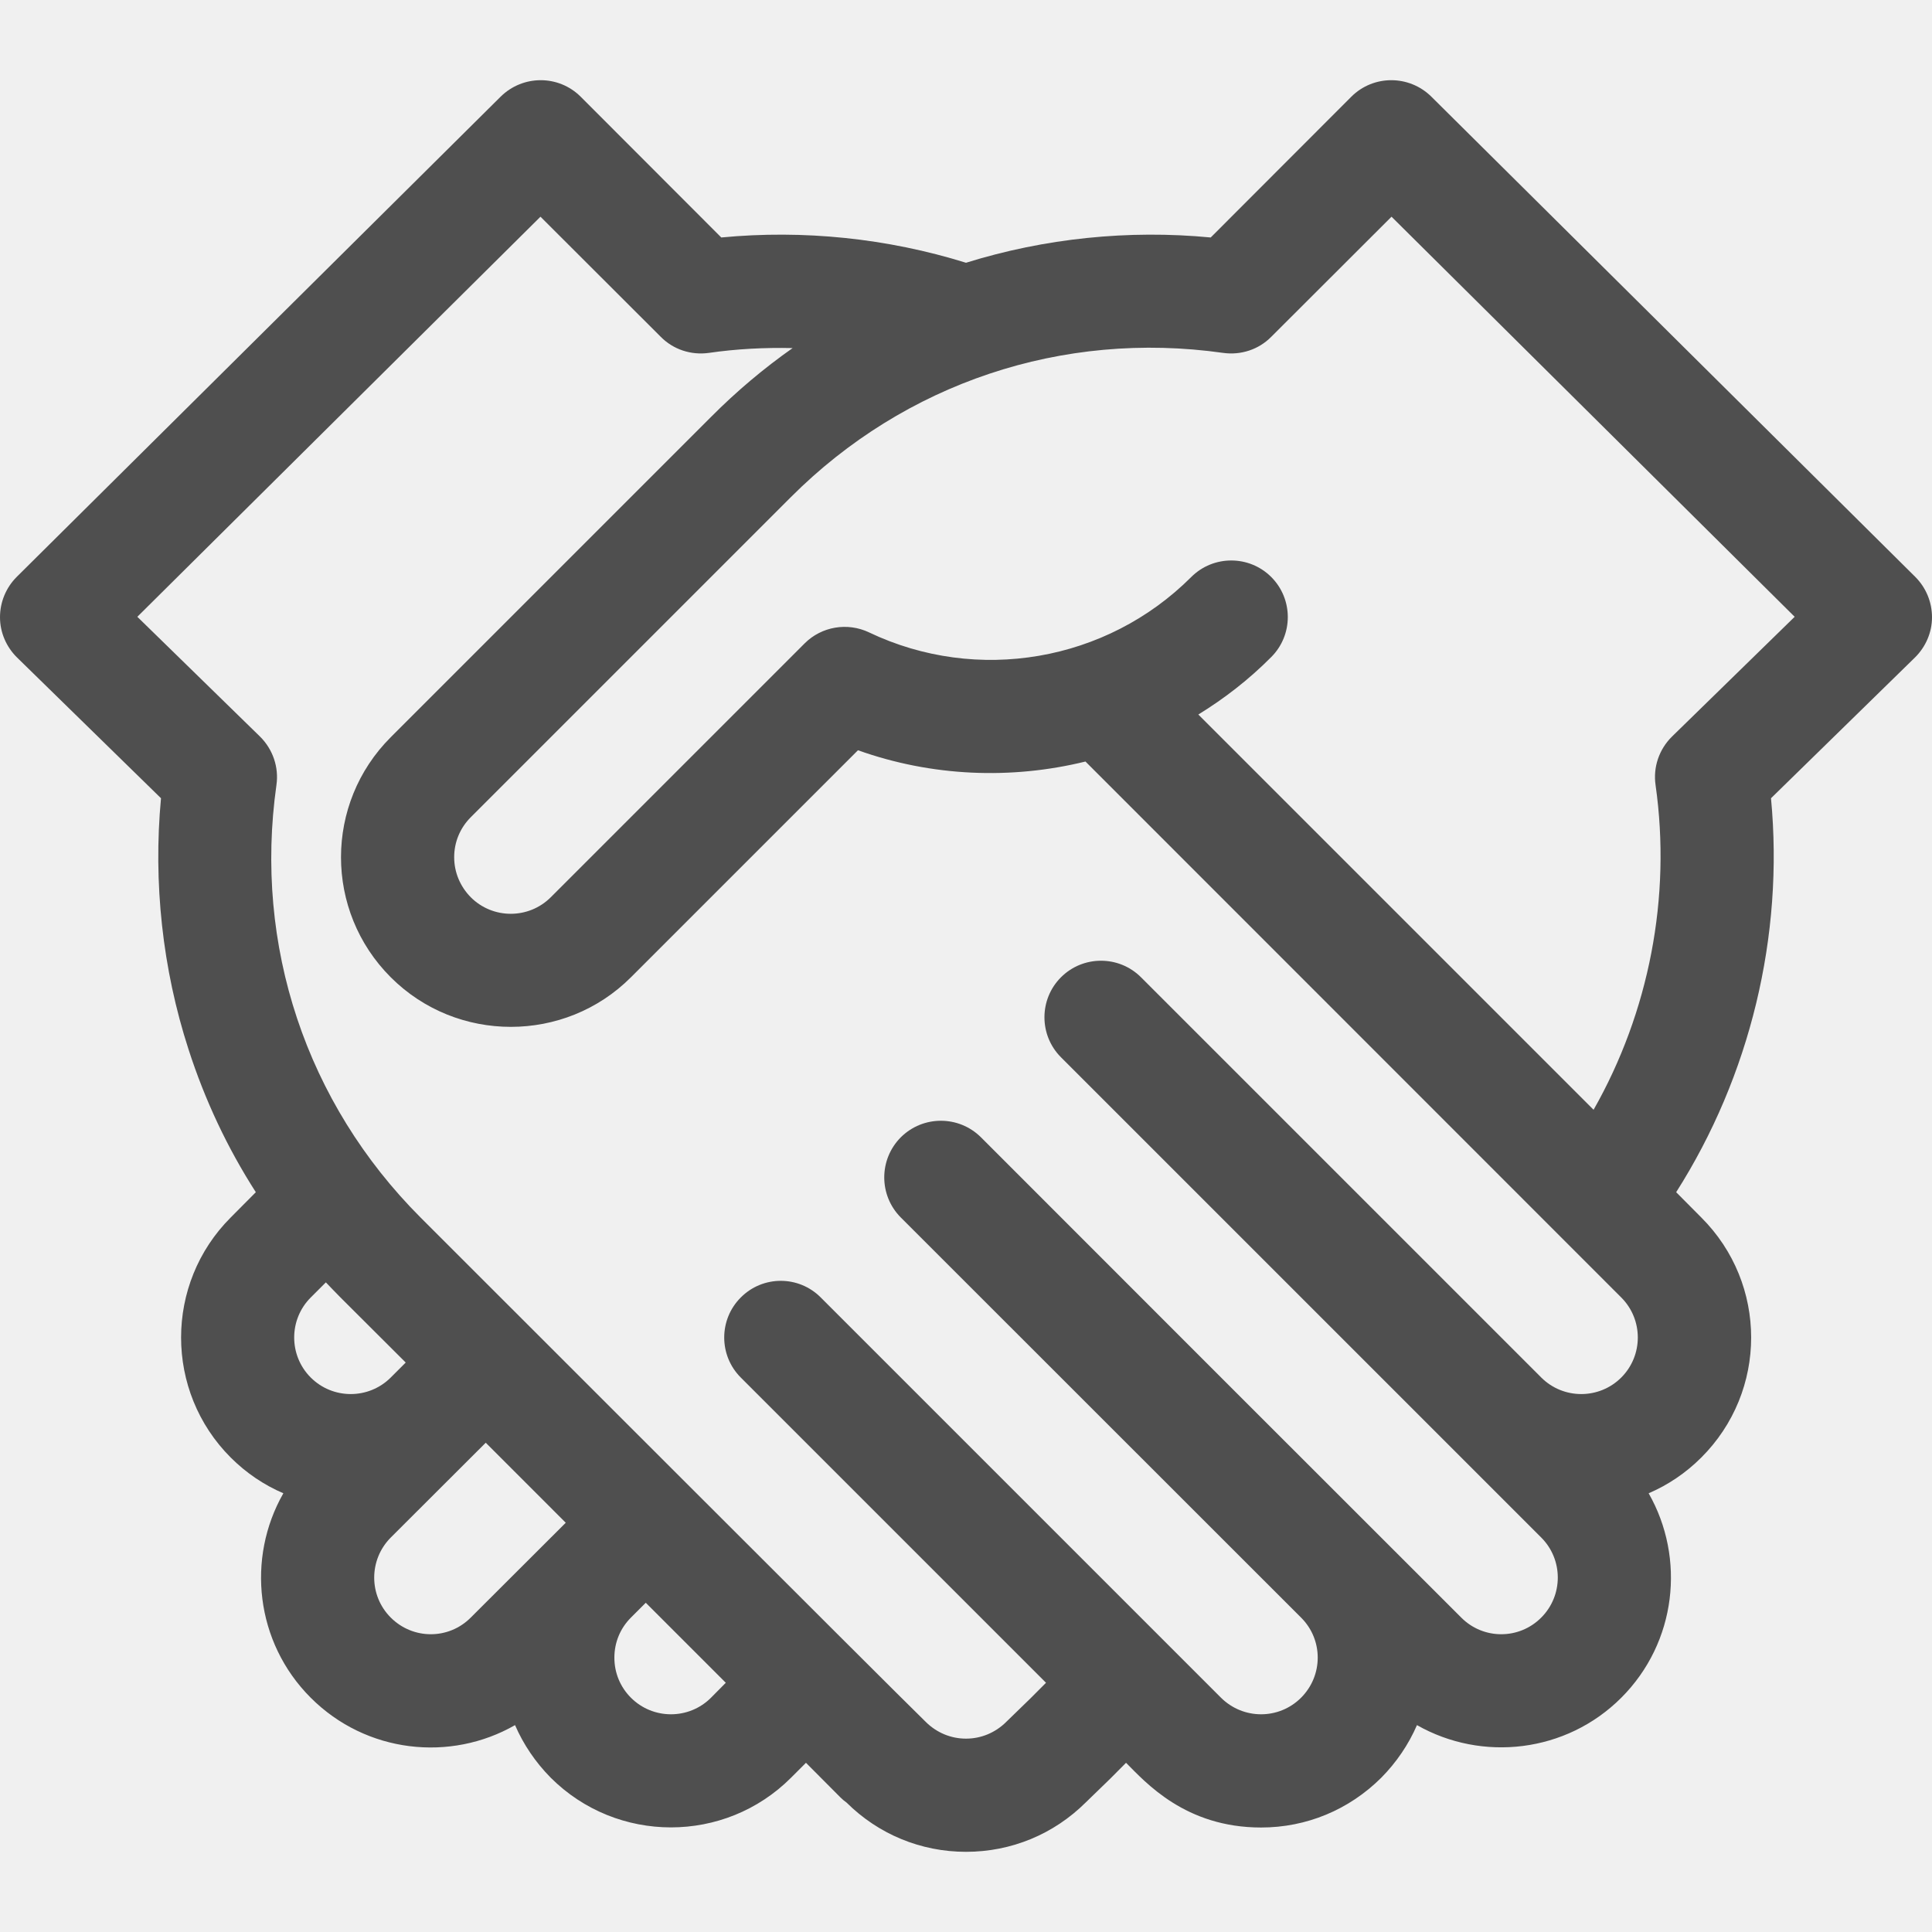
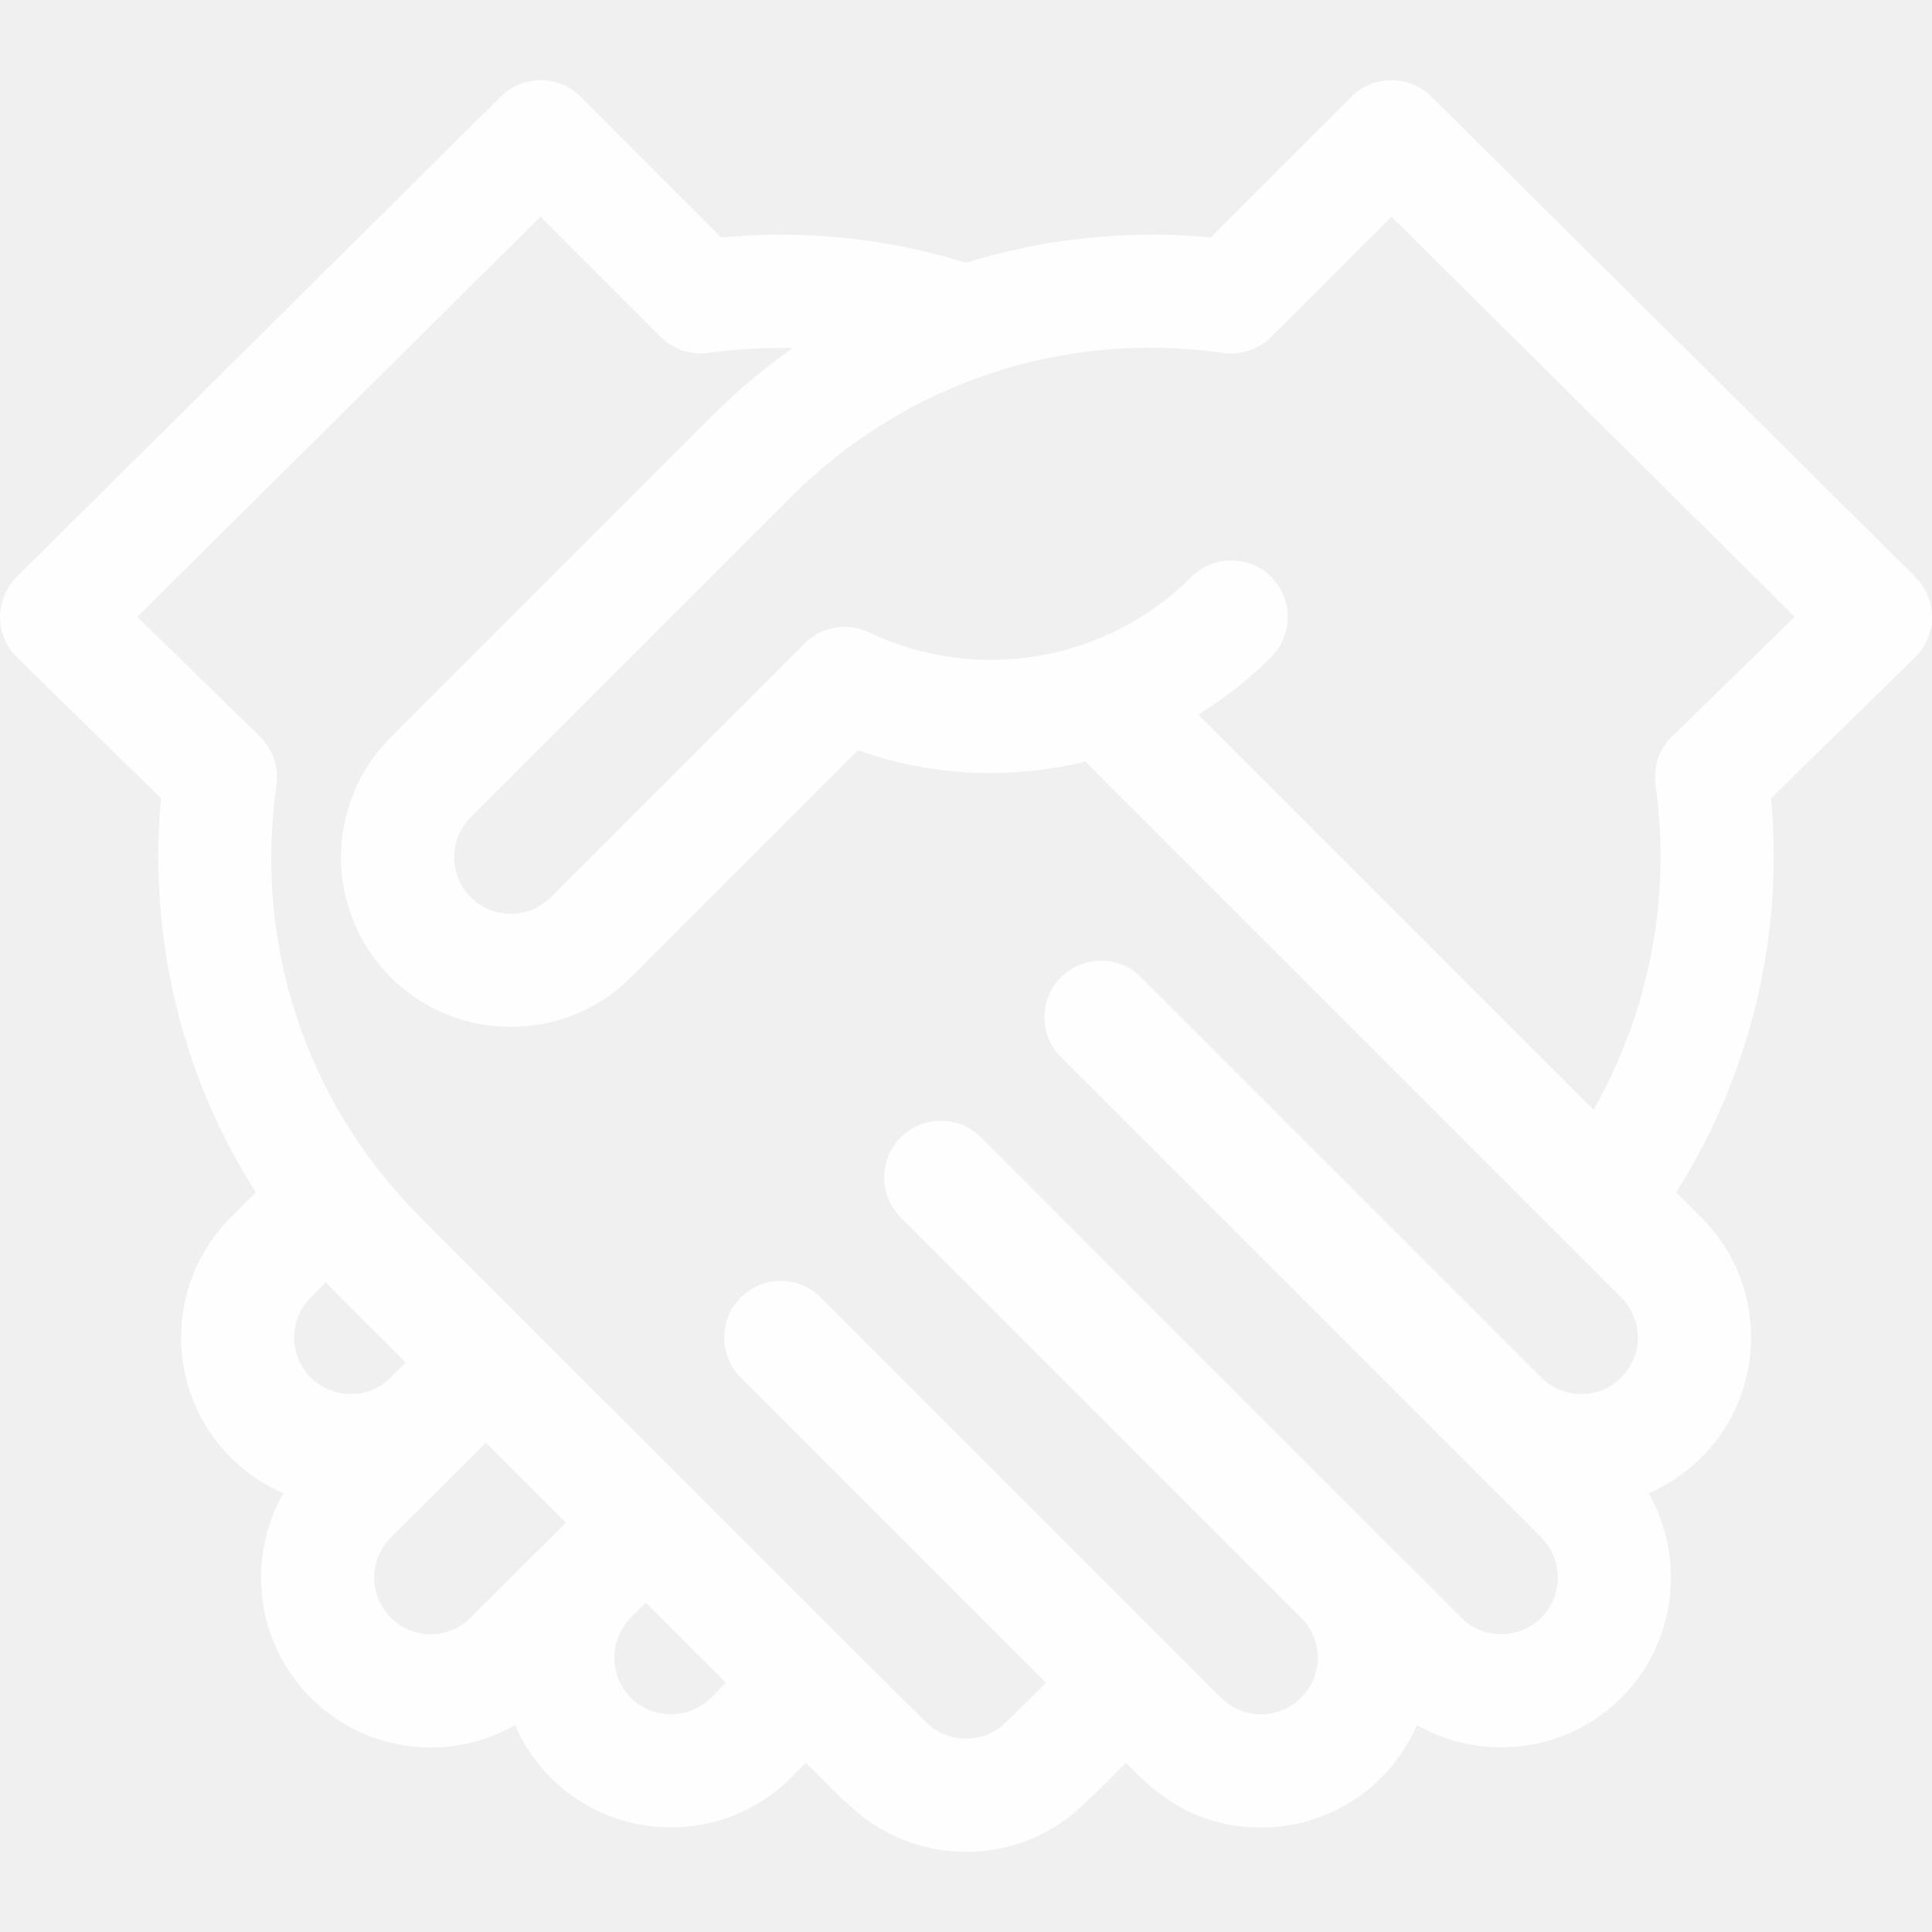
<svg xmlns="http://www.w3.org/2000/svg" width="12" height="12" viewBox="0 0 12 12" fill="none">
-   <g clip-path="url(#clip0_444_859)">
-     <path d="M12 3.834C12 3.74 11.963 3.65 11.896 3.583L8.89 0.6C8.752 0.464 8.53 0.464 8.393 0.601L7.52 1.475C7.009 1.426 6.488 1.48 6 1.632C5.511 1.48 4.991 1.426 4.48 1.475L3.607 0.601C3.47 0.464 3.248 0.464 3.11 0.6L0.104 3.583C0.037 3.65 -0 3.74 2.45436e-06 3.834C0 3.928 0.039 4.018 0.106 4.084L1 4.958C0.951 5.482 1.009 6.018 1.171 6.518C1.273 6.834 1.413 7.131 1.589 7.405L1.433 7.562C1.022 7.973 1.022 8.642 1.433 9.053C1.53 9.15 1.641 9.224 1.76 9.275C1.53 9.678 1.586 10.201 1.93 10.545C2.275 10.89 2.798 10.945 3.199 10.715C3.251 10.835 3.326 10.946 3.421 11.042C3.833 11.453 4.502 11.453 4.913 11.042L5.006 10.949L5.22 11.164C5.232 11.176 5.245 11.187 5.258 11.196C5.456 11.393 5.72 11.502 6 11.502C6.281 11.502 6.545 11.393 6.744 11.195C6.94 11.005 6.871 11.073 6.994 10.949C7.116 11.071 7.362 11.351 7.833 11.351C8.115 11.351 8.379 11.241 8.579 11.042C8.674 10.946 8.749 10.835 8.801 10.715C9.205 10.945 9.728 10.887 10.07 10.545C10.414 10.201 10.47 9.678 10.24 9.275C10.359 9.224 10.47 9.15 10.567 9.053C10.98 8.641 10.98 7.974 10.567 7.562L10.411 7.405C10.87 6.683 11.081 5.814 11 4.958L11.894 4.084C11.961 4.018 12 3.928 12 3.834ZM1.93 8.556C1.793 8.419 1.793 8.196 1.93 8.059L2.024 7.965C2.054 7.996 2.084 8.028 2.115 8.059L2.52 8.463L2.427 8.556C2.29 8.693 2.067 8.693 1.93 8.556ZM2.924 10.047C2.787 10.185 2.565 10.185 2.427 10.047C2.29 9.91 2.29 9.688 2.427 9.55L3.017 8.961L3.514 9.458L2.924 10.047ZM4.416 10.545C4.279 10.682 4.056 10.682 3.919 10.545C3.852 10.478 3.816 10.39 3.816 10.296C3.816 10.202 3.852 10.114 3.919 10.047C3.919 10.047 3.919 10.047 3.919 10.047L4.011 9.955L4.508 10.452L4.416 10.545ZM10.07 8.556C9.933 8.693 9.71 8.693 9.573 8.556C9.573 8.556 9.573 8.556 9.573 8.556L7.087 6.07C6.95 5.933 6.727 5.933 6.59 6.07C6.453 6.207 6.453 6.43 6.59 6.567L9.573 9.55C9.71 9.687 9.71 9.91 9.573 10.047C9.436 10.185 9.213 10.185 9.076 10.047C8.911 9.883 6.268 7.24 6.093 7.064C5.955 6.927 5.733 6.927 5.595 7.064C5.458 7.202 5.458 7.424 5.595 7.562L8.082 10.048C8.219 10.185 8.219 10.407 8.081 10.545C7.944 10.682 7.722 10.682 7.584 10.545L5.098 8.059C4.961 7.921 4.738 7.921 4.601 8.059C4.464 8.196 4.464 8.419 4.601 8.556L6.497 10.452C6.383 10.566 6.435 10.516 6.253 10.692C6.251 10.693 6.25 10.695 6.249 10.696C6.182 10.762 6.094 10.799 6 10.799C5.906 10.799 5.818 10.762 5.751 10.696C5.75 10.695 5.749 10.693 5.747 10.692C5.538 10.489 2.837 7.786 2.612 7.562C1.902 6.851 1.576 5.872 1.717 4.876C1.733 4.766 1.695 4.654 1.615 4.575L0.853 3.831L3.357 1.346L4.104 2.092C4.182 2.171 4.292 2.207 4.402 2.192C4.574 2.167 4.749 2.158 4.923 2.162C4.744 2.288 4.574 2.431 4.416 2.59C3.982 3.024 2.808 4.198 2.427 4.579C2.015 4.991 2.015 5.658 2.427 6.07C2.633 6.276 2.903 6.378 3.173 6.378C3.443 6.378 3.713 6.276 3.919 6.07L5.329 4.66C5.789 4.824 6.281 4.843 6.742 4.73L10.07 8.059C10.207 8.196 10.207 8.419 10.07 8.556ZM10.385 4.575C10.305 4.654 10.267 4.765 10.283 4.876C10.382 5.573 10.242 6.288 9.898 6.893L7.443 4.438C7.606 4.338 7.758 4.22 7.896 4.081C8.033 3.944 8.033 3.721 7.896 3.584C7.759 3.447 7.536 3.447 7.399 3.584C6.873 4.11 6.069 4.248 5.398 3.928C5.264 3.864 5.103 3.891 4.998 3.996L3.421 5.573C3.284 5.71 3.061 5.71 2.924 5.573C2.858 5.506 2.821 5.418 2.821 5.324C2.821 5.23 2.858 5.142 2.924 5.076C3.335 4.665 4.506 3.494 4.913 3.087C4.913 3.087 4.913 3.087 4.913 3.087C5.619 2.381 6.597 2.05 7.598 2.192C7.708 2.207 7.818 2.171 7.896 2.092L8.643 1.346L11.147 3.831L10.385 4.575Z" fill="#4F4F4F" />
-   </g>
-   <defs>
-     <clipPath id="clip0_444_859">
-       <rect width="12" height="12" fill="white" />
-     </clipPath>
-   </defs>
+   <path d="M12 3.834C12 3.74 11.963 3.65 11.896 3.583L8.89 0.6C8.752 0.464 8.53 0.464 8.393 0.601L7.52 1.475C7.009 1.426 6.488 1.48 6 1.632C5.511 1.48 4.991 1.426 4.48 1.475L3.607 0.601C3.47 0.464 3.248 0.464 3.11 0.6L0.104 3.583C0.037 3.65 -0 3.74 2.45436e-06 3.834C0 3.928 0.039 4.018 0.106 4.084L1 4.958C0.951 5.482 1.009 6.018 1.171 6.518C1.273 6.834 1.413 7.131 1.589 7.405L1.433 7.562C1.022 7.973 1.022 8.642 1.433 9.053C1.53 9.15 1.641 9.224 1.76 9.275C1.53 9.678 1.586 10.201 1.93 10.545C2.275 10.89 2.798 10.945 3.199 10.715C3.251 10.835 3.326 10.946 3.421 11.042C3.833 11.453 4.502 11.453 4.913 11.042L5.006 10.949L5.22 11.164C5.232 11.176 5.245 11.187 5.258 11.196C5.456 11.393 5.72 11.502 6 11.502C6.281 11.502 6.545 11.393 6.744 11.195C6.94 11.005 6.871 11.073 6.994 10.949C7.116 11.071 7.362 11.351 7.833 11.351C8.115 11.351 8.379 11.241 8.579 11.042C8.674 10.946 8.749 10.835 8.801 10.715C9.205 10.945 9.728 10.887 10.07 10.545C10.414 10.201 10.47 9.678 10.24 9.275C10.359 9.224 10.47 9.15 10.567 9.053C10.98 8.641 10.98 7.974 10.567 7.562L10.411 7.405C10.87 6.683 11.081 5.814 11 4.958L11.894 4.084C11.961 4.018 12 3.928 12 3.834ZM1.93 8.556C1.793 8.419 1.793 8.196 1.93 8.059L2.024 7.965C2.054 7.996 2.084 8.028 2.115 8.059L2.52 8.463L2.427 8.556C2.29 8.693 2.067 8.693 1.93 8.556ZM2.924 10.047C2.787 10.185 2.565 10.185 2.427 10.047C2.29 9.91 2.29 9.688 2.427 9.55L3.017 8.961L3.514 9.458L2.924 10.047ZM4.416 10.545C4.279 10.682 4.056 10.682 3.919 10.545C3.852 10.478 3.816 10.39 3.816 10.296C3.816 10.202 3.852 10.114 3.919 10.047C3.919 10.047 3.919 10.047 3.919 10.047L4.011 9.955L4.508 10.452L4.416 10.545ZM10.07 8.556C9.933 8.693 9.71 8.693 9.573 8.556C9.573 8.556 9.573 8.556 9.573 8.556L7.087 6.07C6.95 5.933 6.727 5.933 6.59 6.07C6.453 6.207 6.453 6.43 6.59 6.567L9.573 9.55C9.71 9.687 9.71 9.91 9.573 10.047C9.436 10.185 9.213 10.185 9.076 10.047C8.911 9.883 6.268 7.24 6.093 7.064C5.955 6.927 5.733 6.927 5.595 7.064C5.458 7.202 5.458 7.424 5.595 7.562L8.082 10.048C8.219 10.185 8.219 10.407 8.081 10.545C7.944 10.682 7.722 10.682 7.584 10.545L5.098 8.059C4.961 7.921 4.738 7.921 4.601 8.059C4.464 8.196 4.464 8.419 4.601 8.556L6.497 10.452C6.383 10.566 6.435 10.516 6.253 10.692C6.251 10.693 6.25 10.695 6.249 10.696C6.182 10.762 6.094 10.799 6 10.799C5.906 10.799 5.818 10.762 5.751 10.696C5.75 10.695 5.749 10.693 5.747 10.692C5.538 10.489 2.837 7.786 2.612 7.562C1.902 6.851 1.576 5.872 1.717 4.876C1.733 4.766 1.695 4.654 1.615 4.575L0.853 3.831L3.357 1.346L4.104 2.092C4.182 2.171 4.292 2.207 4.402 2.192C4.574 2.167 4.749 2.158 4.923 2.162C4.744 2.288 4.574 2.431 4.416 2.59C3.982 3.024 2.808 4.198 2.427 4.579C2.015 4.991 2.015 5.658 2.427 6.07C2.633 6.276 2.903 6.378 3.173 6.378C3.443 6.378 3.713 6.276 3.919 6.07L5.329 4.66C5.789 4.824 6.281 4.843 6.742 4.73L10.07 8.059C10.207 8.196 10.207 8.419 10.07 8.556ZM10.385 4.575C10.305 4.654 10.267 4.765 10.283 4.876C10.382 5.573 10.242 6.288 9.898 6.893L7.443 4.438C7.606 4.338 7.758 4.22 7.896 4.081C8.033 3.944 8.033 3.721 7.896 3.584C7.759 3.447 7.536 3.447 7.399 3.584C6.873 4.11 6.069 4.248 5.398 3.928C5.264 3.864 5.103 3.891 4.998 3.996L3.421 5.573C3.284 5.71 3.061 5.71 2.924 5.573C2.858 5.506 2.821 5.418 2.821 5.324C2.821 5.23 2.858 5.142 2.924 5.076C3.335 4.665 4.506 3.494 4.913 3.087C4.913 3.087 4.913 3.087 4.913 3.087C5.619 2.381 6.597 2.05 7.598 2.192C7.708 2.207 7.818 2.171 7.896 2.092L8.643 1.346L11.147 3.831L10.385 4.575Z" fill="#FEFEFE" />
</svg>
